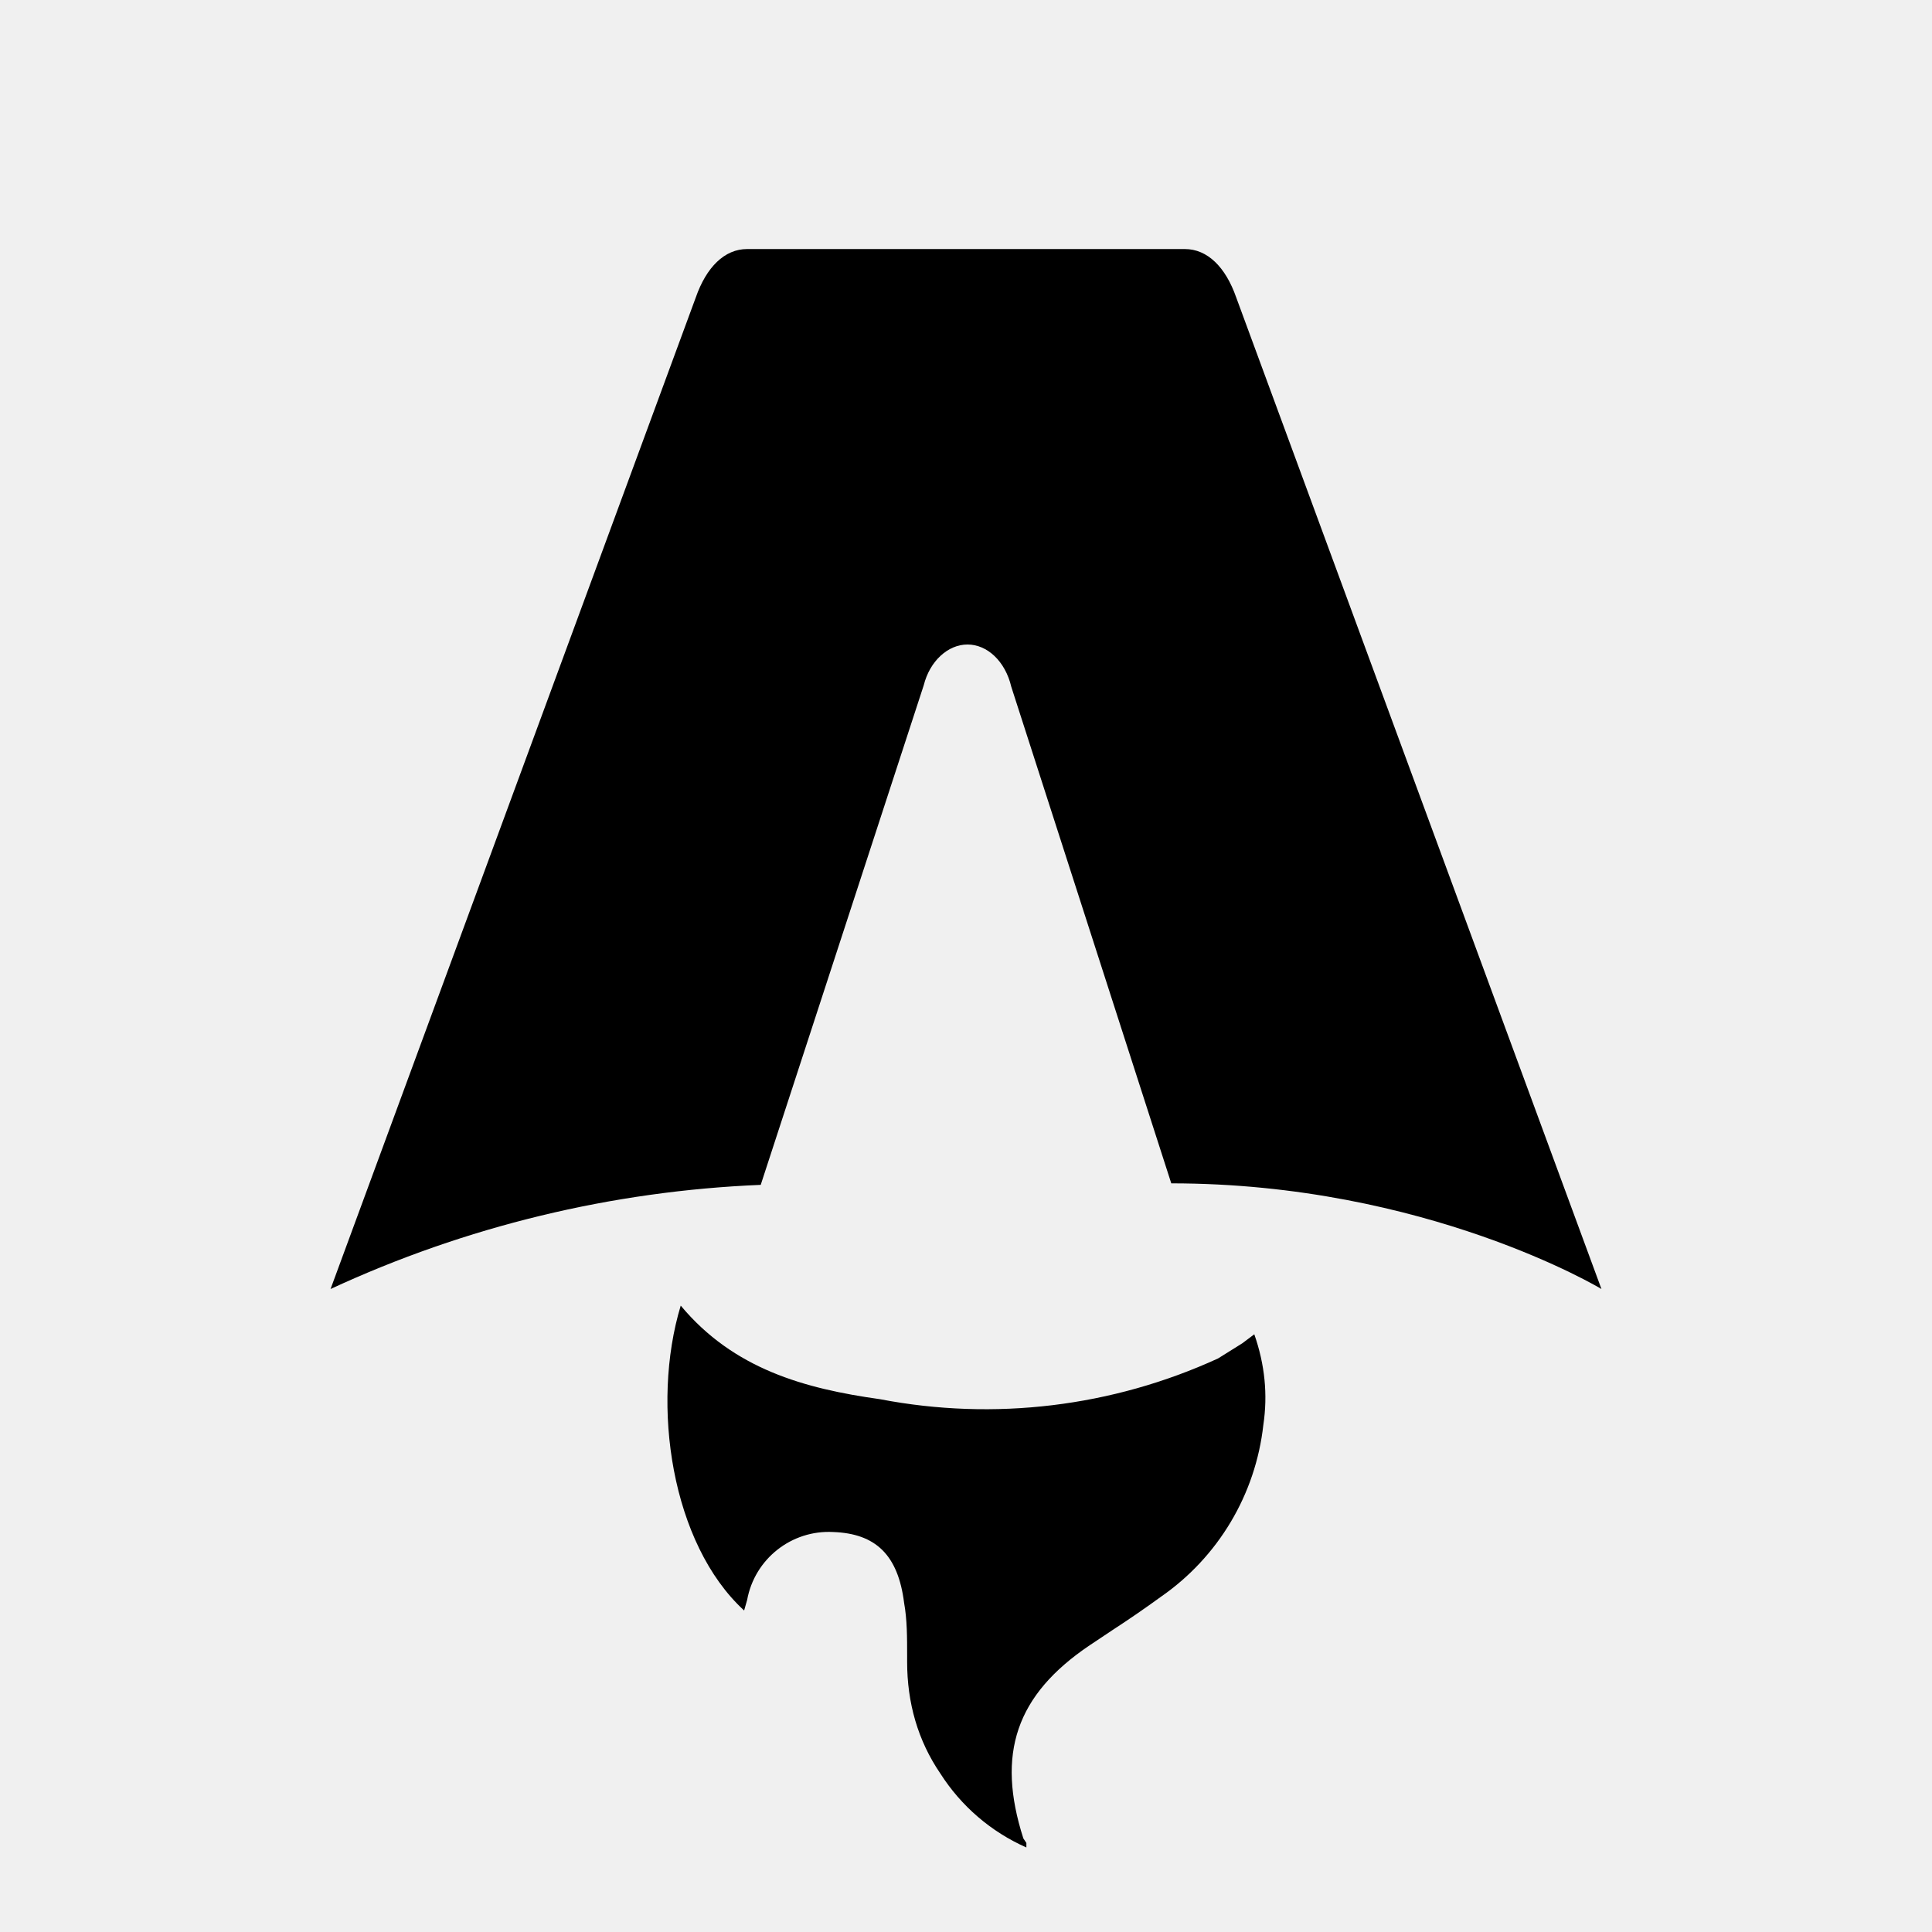
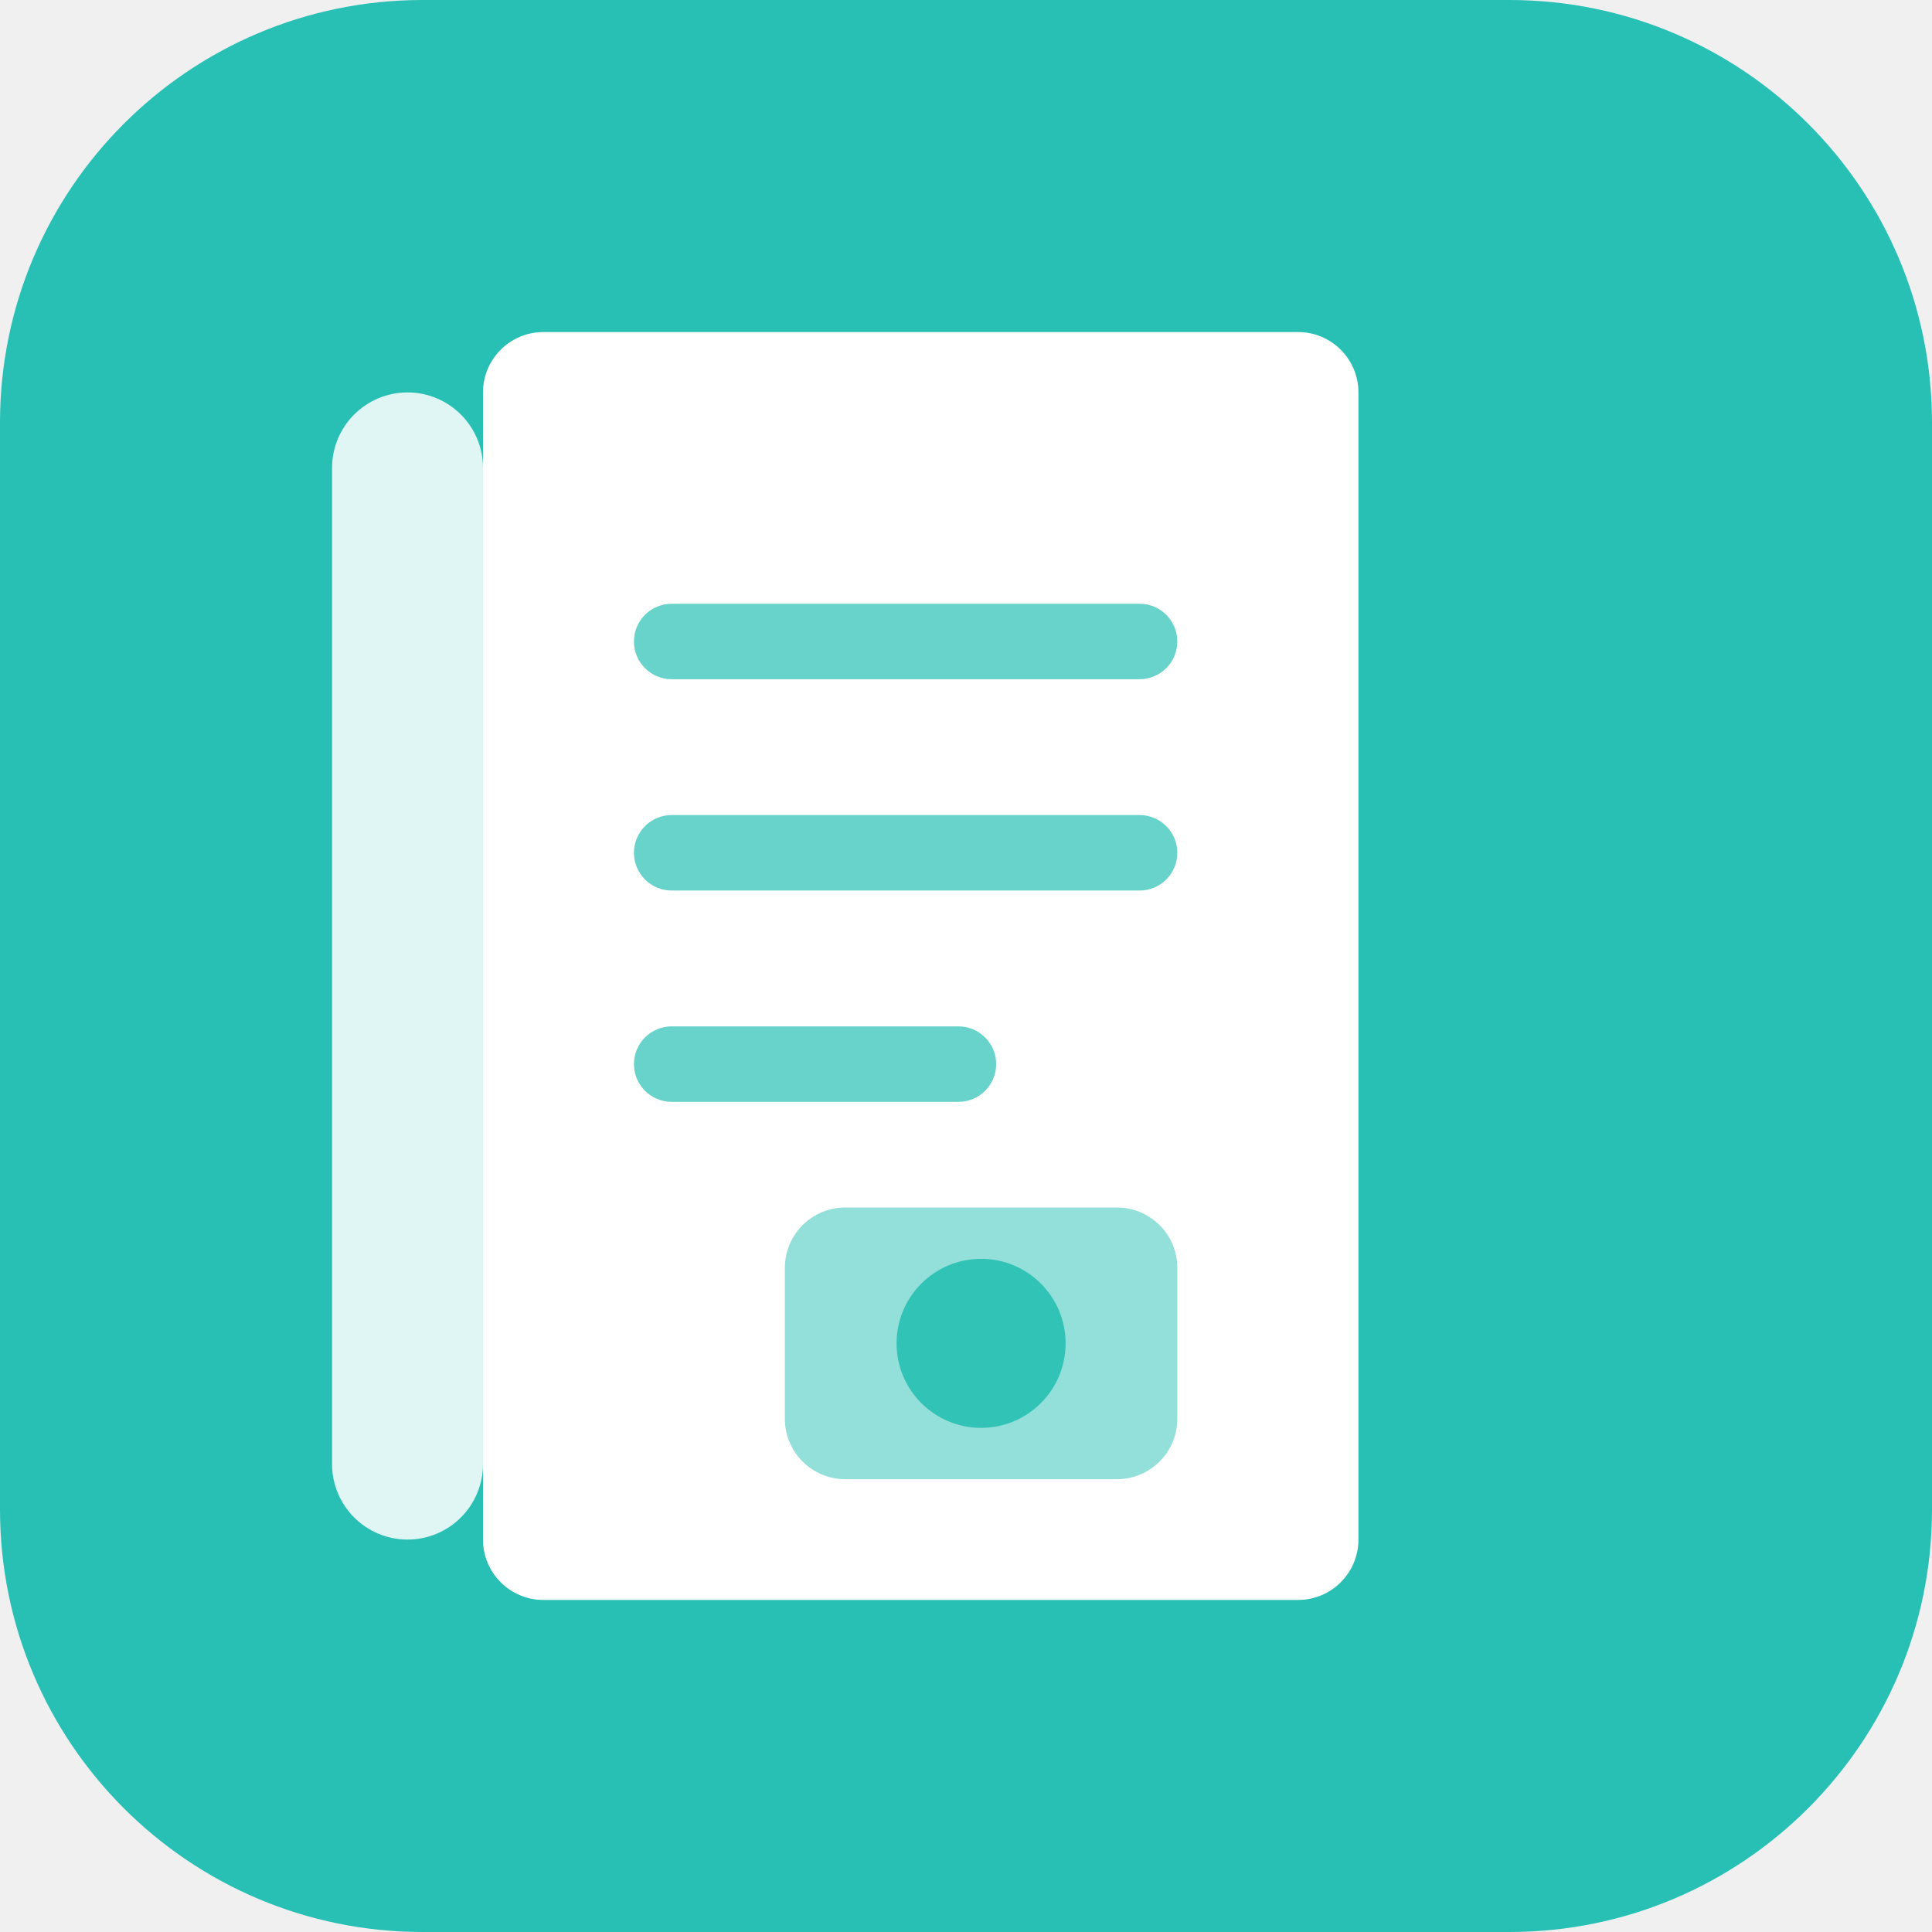
- <svg xmlns="http://www.w3.org/2000/svg" fill="none" viewBox="0 0 128 128">
-   <path d="M50.4 78.5a75.1 75.1 0 0 0-28.5 6.9l24.2-65.7c.7-2 1.9-3.2 3.4-3.2h29c1.5 0 2.7 1.2 3.4 3.2l24.2 65.7s-11.6-7-28.5-7L67 45.5c-.4-1.7-1.6-2.8-2.9-2.8-1.3 0-2.5 1.1-2.9 2.7L50.4 78.5Zm-1.1 28.2Zm-4.2-20.2c-2 6.6-.6 15.8 4.2 20.2a17.5 17.5 0 0 1 .2-.7 5.5 5.5 0 0 1 5.7-4.5c2.8.1 4.3 1.5 4.7 4.7.2 1.1.2 2.3.2 3.5v.4c0 2.7.7 5.2 2.2 7.4a13 13 0 0 0 5.7 4.9v-.3l-.2-.3c-1.8-5.6-.5-9.5 4.4-12.8l1.5-1a73 73 0 0 0 3.2-2.2 16 16 0 0 0 6.8-11.4c.3-2 .1-4-.6-6l-.8.6-1.6 1a37 37 0 0 1-22.4 2.7c-5-.7-9.7-2-13.2-6.2Z" />
-   <style>
-         path { fill: #000; }
-         @media (prefers-color-scheme: dark) {
-             path { fill: #FFF; }
-         }
-     </style>
+ <svg xmlns="http://www.w3.org/2000/svg" viewBox="0 0 64 64">
+   <rect width="64" height="64" rx="14" fill="#28C0B4" />
+   <rect x="11" y="13" width="5" height="38" rx="2.5" fill="#ffffff" opacity="0.85" />
+   <rect x="16" y="11" width="29" height="42" rx="2" fill="#ffffff" />
+   <rect x="21" y="20" width="18" height="2.5" rx="1.25" fill="#28C0B4" opacity="0.7" />
+   <rect x="21" y="27" width="18" height="2.5" rx="1.25" fill="#28C0B4" opacity="0.7" />
+   <rect x="21" y="34" width="12" height="2.5" rx="1.25" fill="#28C0B4" opacity="0.7" />
+   <rect x="26" y="40" width="13" height="9" rx="2" fill="#28C0B4" opacity="0.5" />
+   <circle cx="32.5" cy="44.5" r="2.8" fill="#28C0B4" opacity="0.9" />
</svg>
